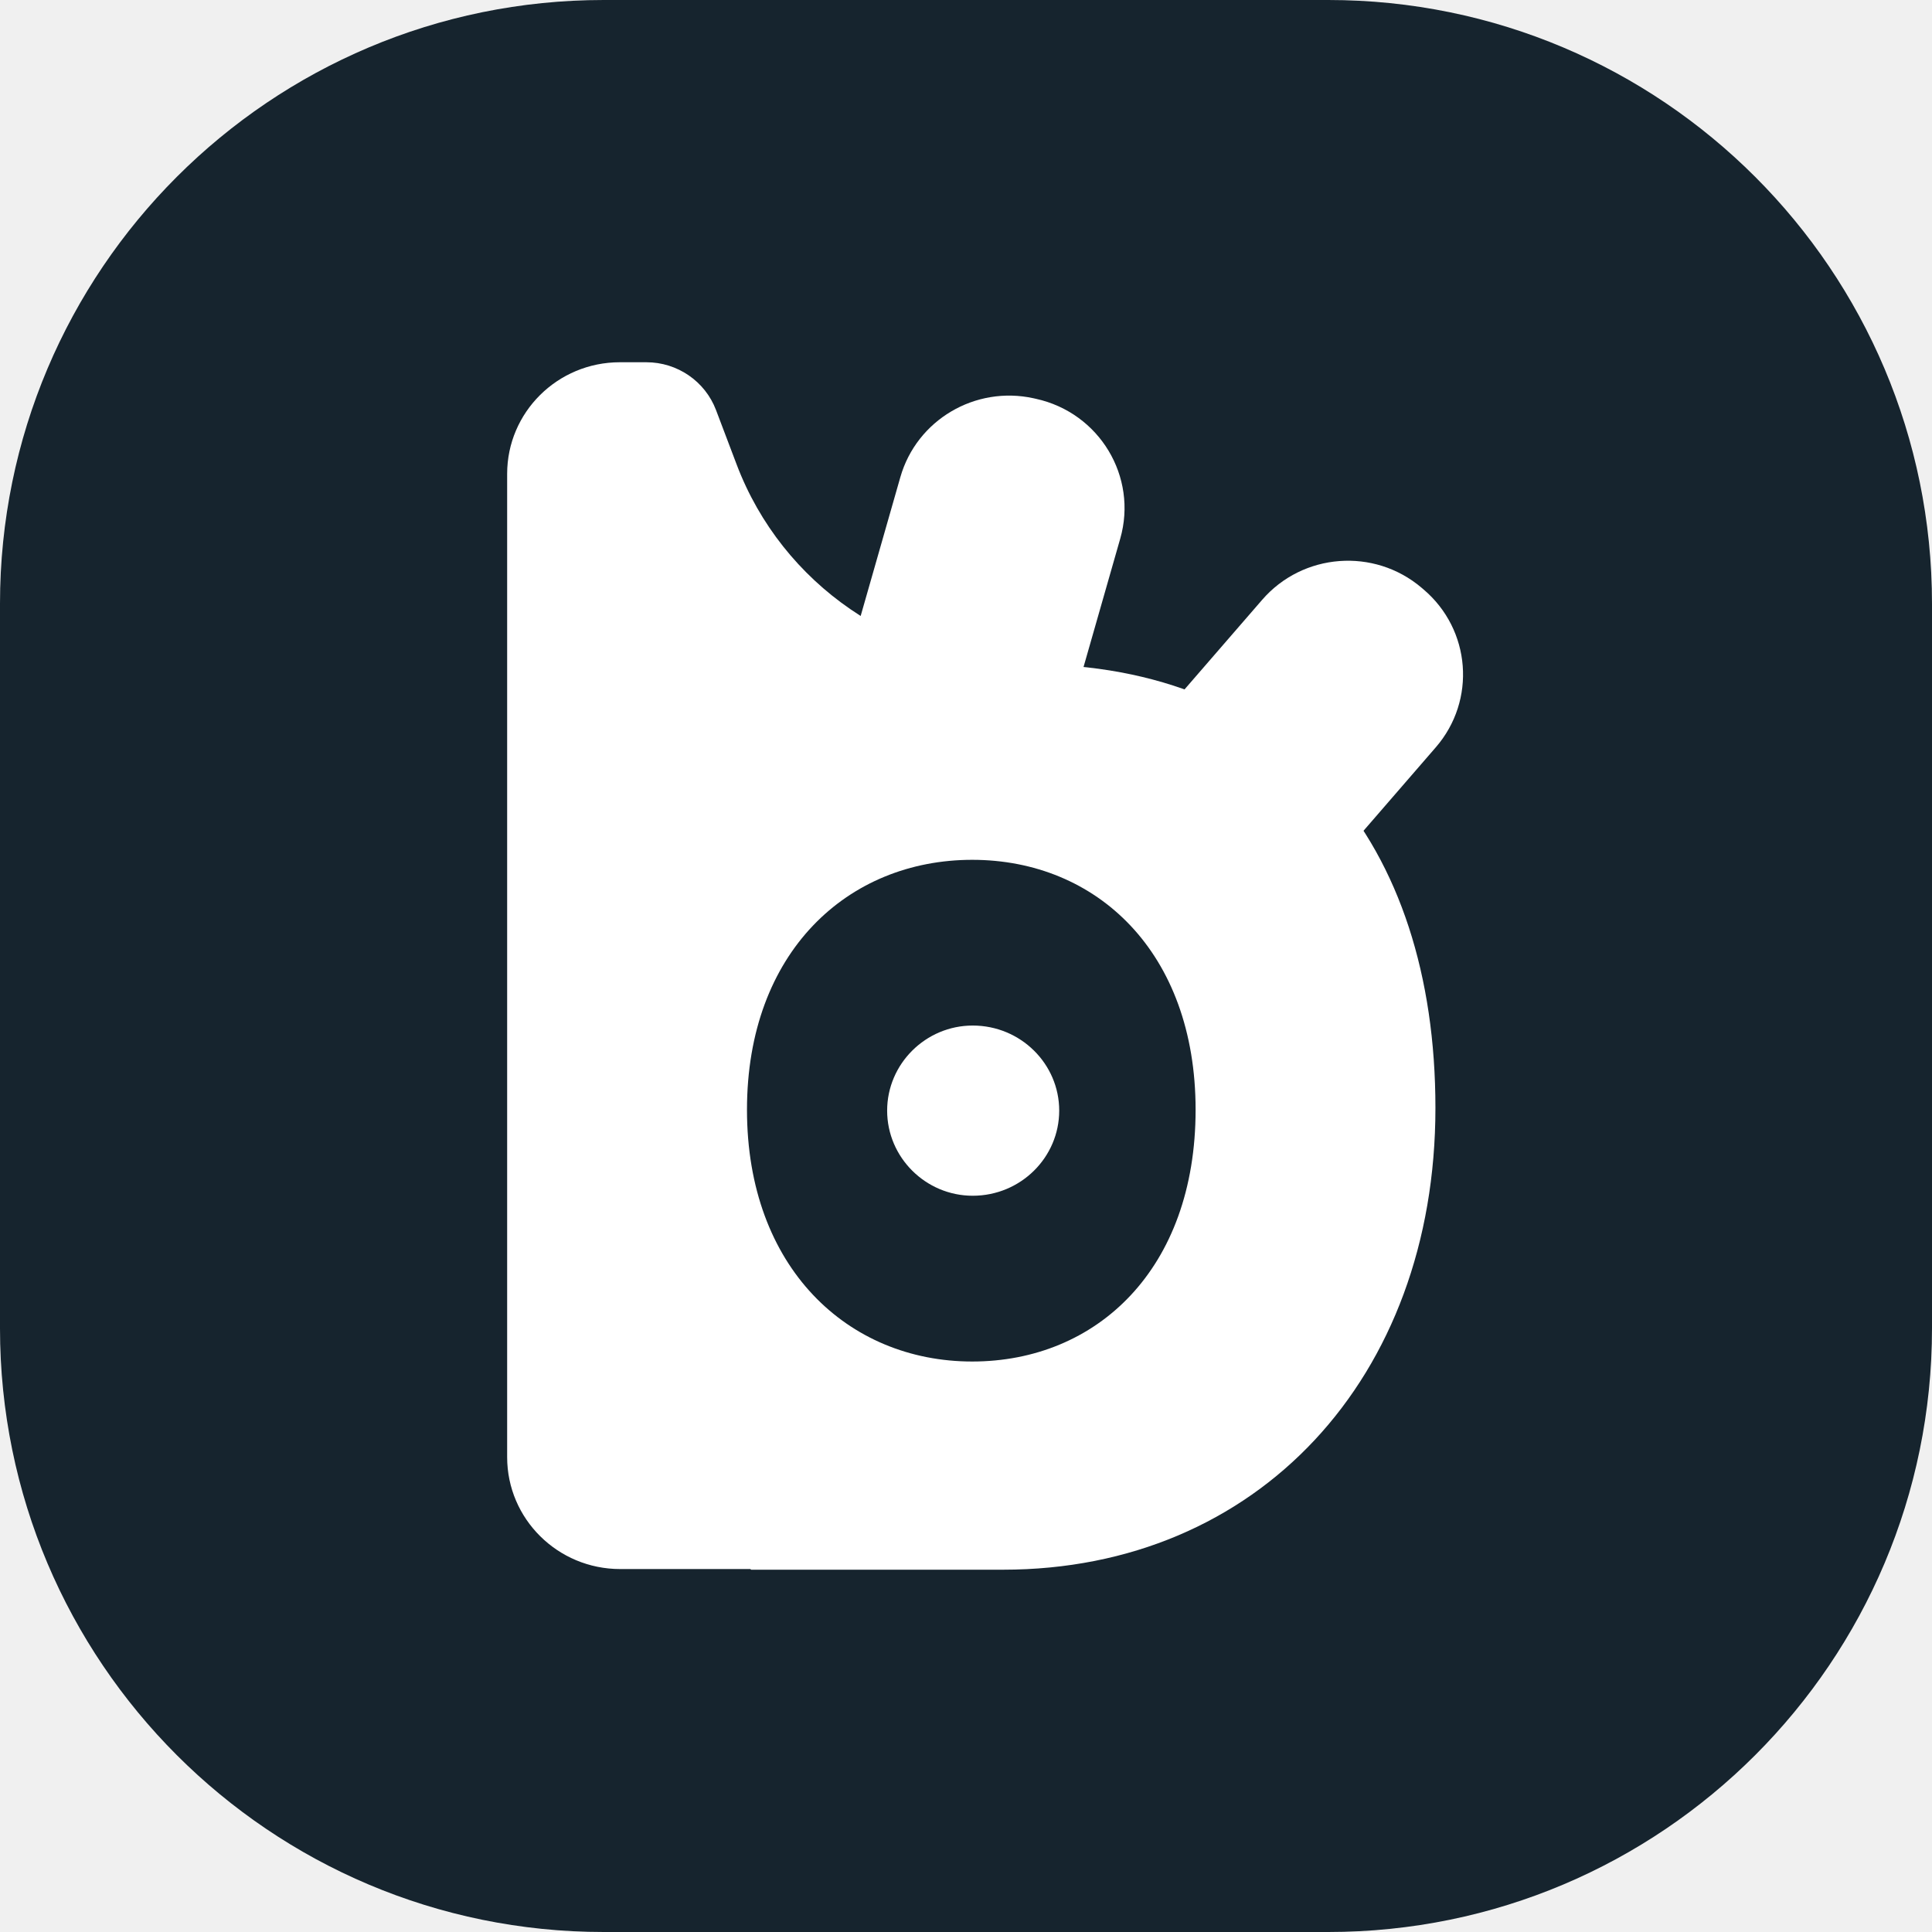
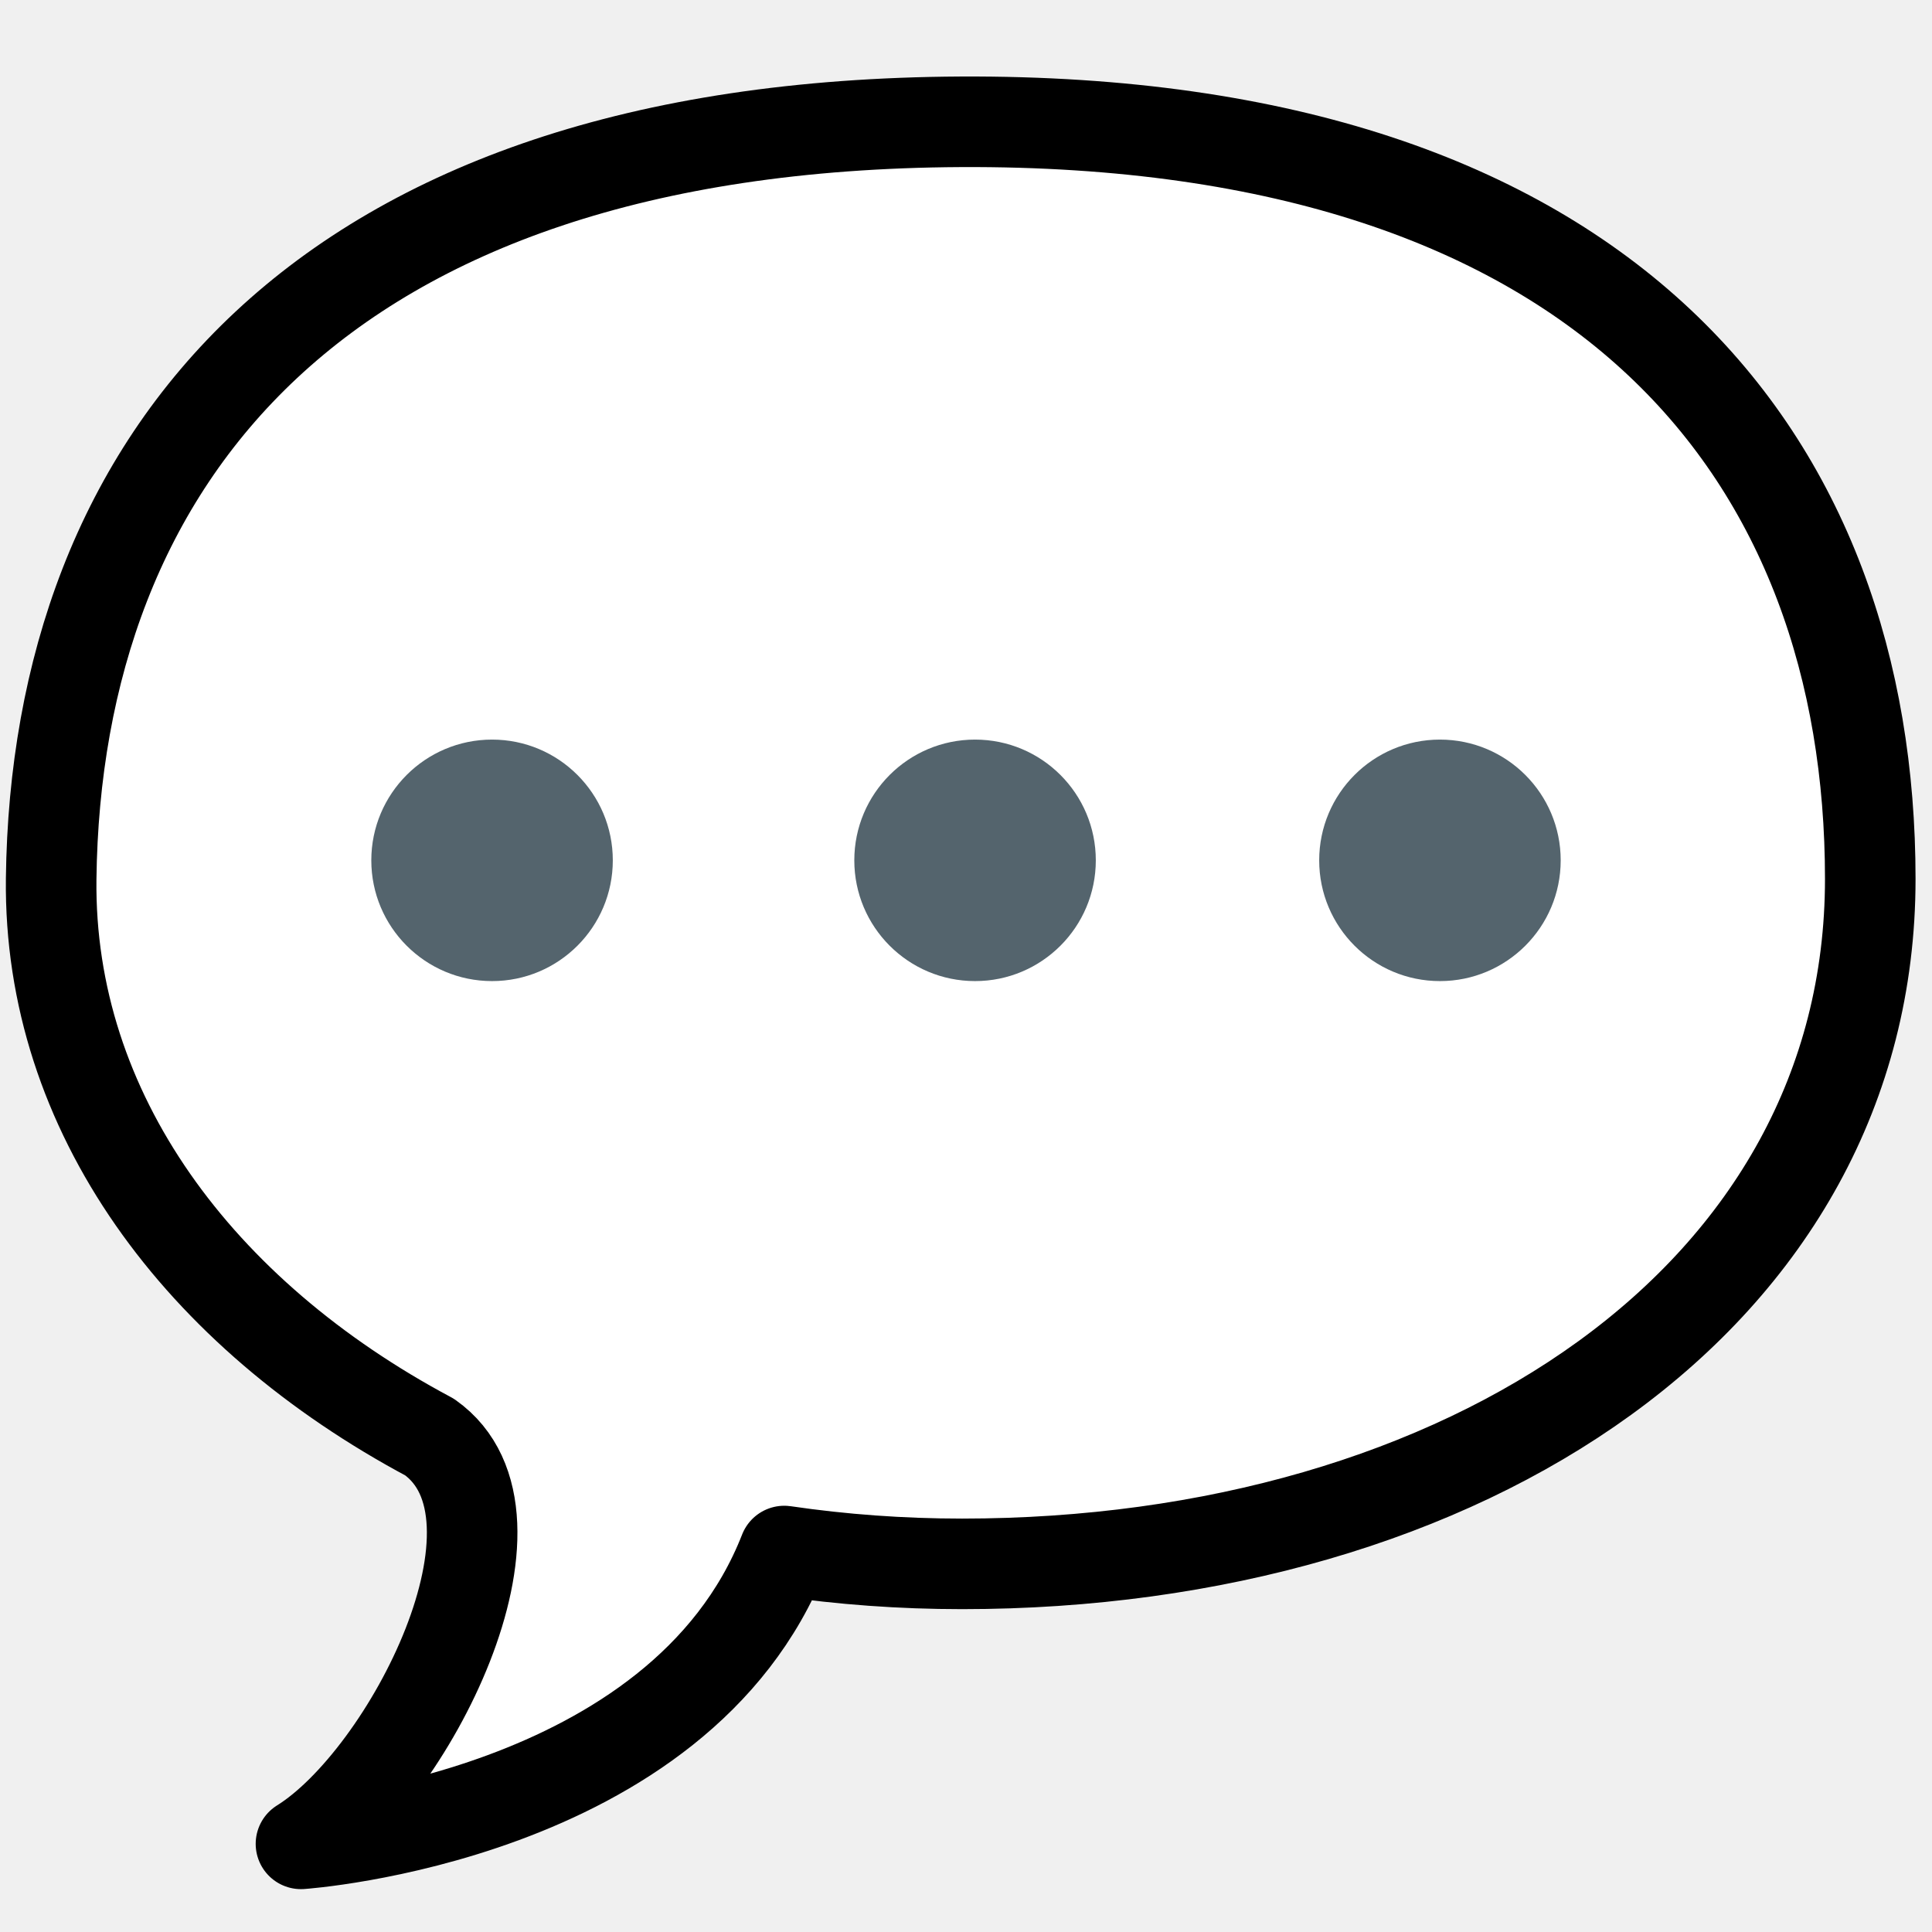
- <svg xmlns="http://www.w3.org/2000/svg" viewBox="0 0 32 32">
-   <rect width="32" height="32" rx="10" fill="#16242E" />
-   <g fill="#FFFFFF" transform="translate(8.4 6) scale(0.8333)">
-     <path d="M4.84 23.992C4.84 23.99 4.84 23.989 4.838 23.988C4.838 23.988 4.838 23.987 4.838 23.987H2.246C1.006 23.987 0 22.991 0 21.762V2.219C0 0.994 1.002 0.001 2.238 0L2.767 3.23239e-07C3.383 -0 3.934 0.378 4.151 0.949L4.562 2.033C5.466 4.419 7.769 5.999 10.342 6C15.582 6 18.451 9.566 18.451 14.822C18.451 20.186 14.915 24 9.856 24C7.389 24 6.073 24 4.851 24C4.846 24 4.842 23.997 4.84 23.992ZM13.684 14.858C13.684 11.726 11.718 9.89 9.244 9.89C6.769 9.89 4.767 11.726 4.767 14.858C4.767 17.99 6.769 19.862 9.244 19.862C11.718 19.862 13.684 18.026 13.684 14.858Z" />
-     <path d="M7.553 14.875C7.553 13.946 8.319 13.184 9.254 13.184C10.207 13.184 10.973 13.946 10.973 14.875C10.973 15.805 10.207 16.567 9.254 16.567C8.319 16.567 7.553 15.805 7.553 14.875Z" />
-     <path fill-rule="evenodd" clip-rule="evenodd" d="M10.512 0.727C11.773 1.004 12.538 2.275 12.186 3.506L11.193 6.979C10.868 8.113 9.707 8.8 8.545 8.545L8.497 8.534C7.236 8.257 6.471 6.986 6.823 5.755L7.816 2.282C8.141 1.148 9.302 0.461 10.464 0.716L10.512 0.727Z" />
-     <path fill-rule="evenodd" clip-rule="evenodd" d="M18.214 4.515C19.158 5.315 19.267 6.721 18.458 7.654L16.835 9.528C16.028 10.459 14.612 10.567 13.67 9.769L13.629 9.734C12.686 8.934 12.576 7.528 13.385 6.594L15.008 4.721C15.816 3.789 17.232 3.682 18.173 4.48L18.214 4.515Z" />
+ <svg xmlns="http://www.w3.org/2000/svg" version="1.1" id="Layer_1" x="0px" y="0px" viewBox="0 0 128 128" style="enable-background:new 0 0 128 128;" xml:space="preserve">
+   <path style="fill:#FFFFFF;stroke:#000000;stroke-width:6;stroke-linejoin:round;stroke-miterlimit:10;" d="M63.65,8.07  C20.99,8.29,3.72,30.53,3.39,58.23C3.21,73.7,13.18,87.06,28.46,95.21c7.45,5.27-1.42,22.54-8.52,26.95c0,0,25.1-1.71,32.02-19.4  l0,0c3.82,0.56,7.75,0.85,11.78,0.85c33.28,0,60.17-17.68,60.17-45.38S106.72,7.86,63.65,8.07z" />
+   <g>
+     <circle style="fill:#54646D;" cx="32.6" cy="57" r="8" />
+     <circle style="fill:#54646D;" cx="64.6" cy="57" r="8" />
+     <circle style="fill:#54646D;" cx="95.4" cy="57" r="8" />
  </g>
</svg>
